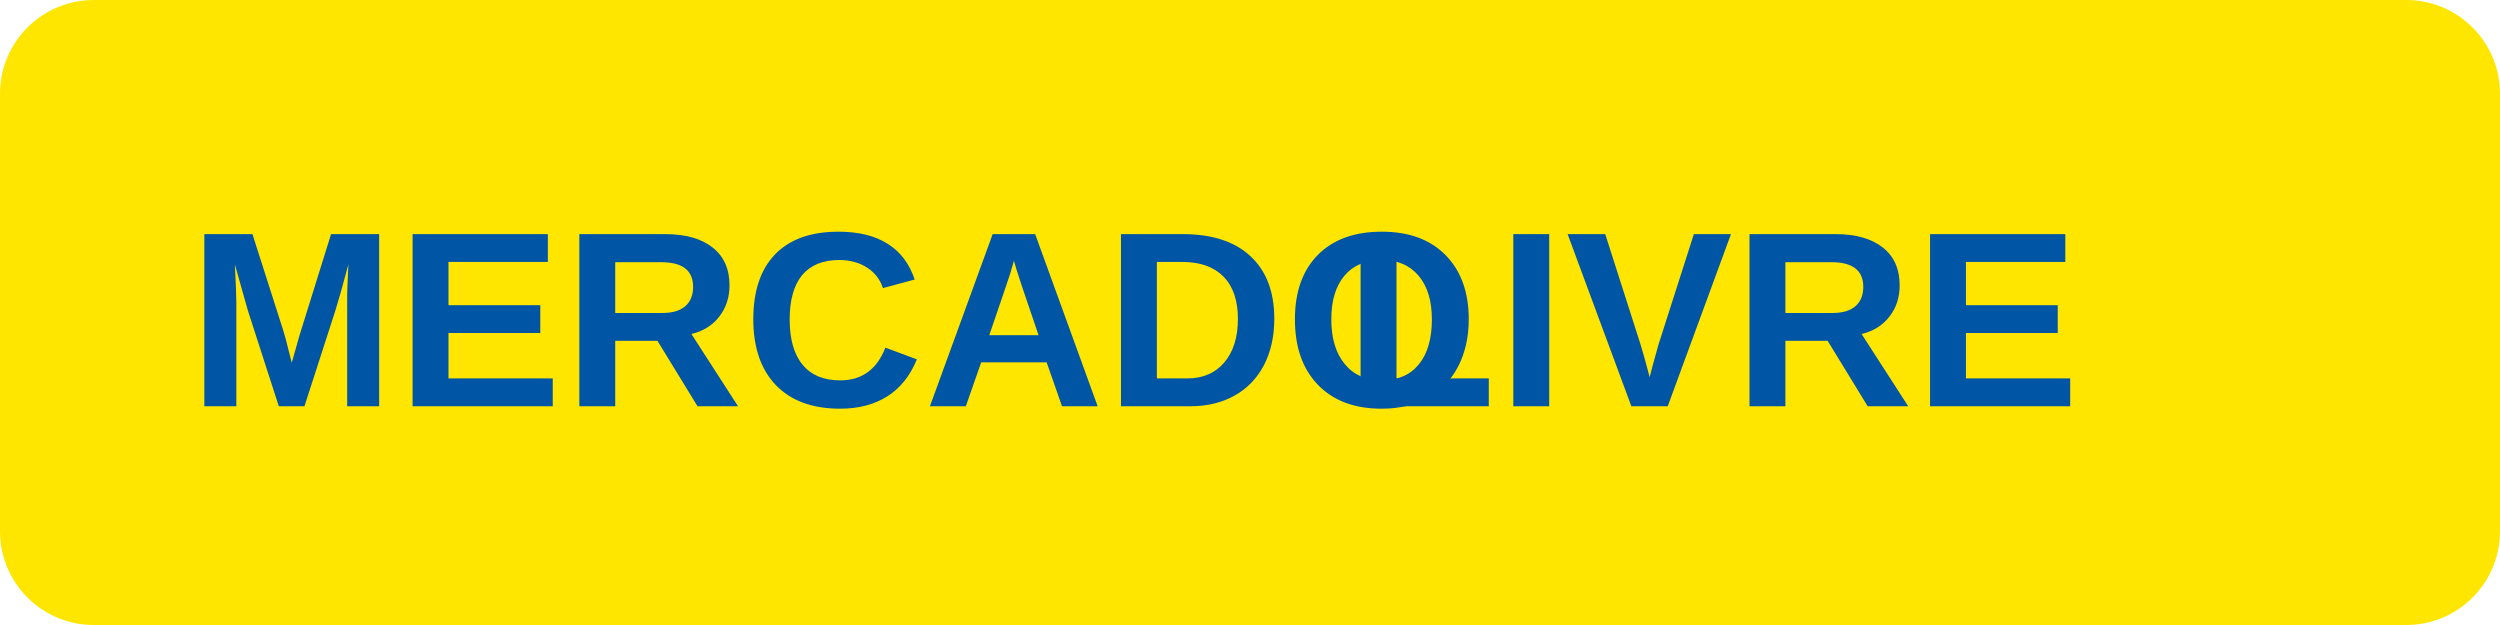
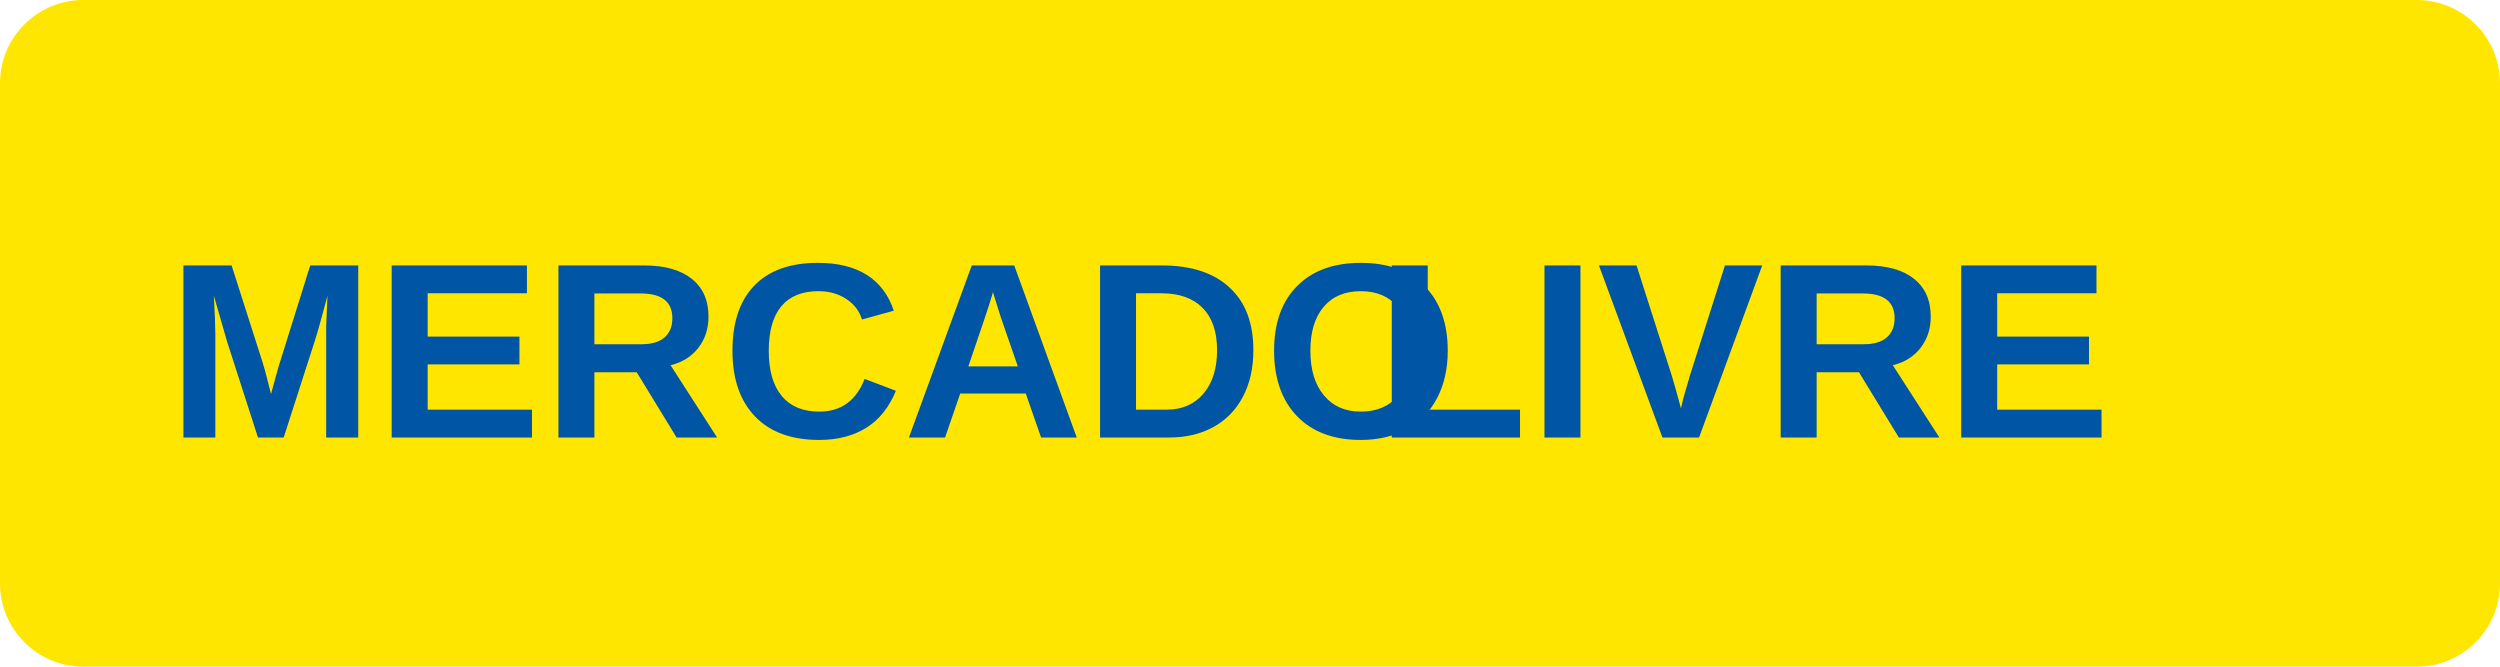
- <svg xmlns="http://www.w3.org/2000/svg" width="160" height="40" viewBox="0 0 160 40">
-   <rect width="160" height="40" rx="6" fill="#FFE600" />
-   <text x="12" y="26" font-family="Arial, Helvetica, sans-serif" font-size="16" font-weight="700" fill="#0055A4">MERCADO</text>
-   <text x="86" y="26" font-family="Arial, Helvetica, sans-serif" font-size="16" font-weight="700" fill="#0055A4">LIVRE</text>
+ <svg xmlns="http://www.w3.org/2000/svg" width="240" height="64" viewBox="0 0 240 64">
+   <rect width="240" height="64" rx="8" fill="#FFE600" />
+   <text x="16" y="42" font-family="Segoe UI, Arial" font-size="24" font-weight="700" fill="#0055A4">MERCADO</text>
+   <text x="132" y="42" font-family="Segoe UI, Arial" font-size="24" font-weight="700" fill="#0055A4">LIVRE</text>
</svg>
